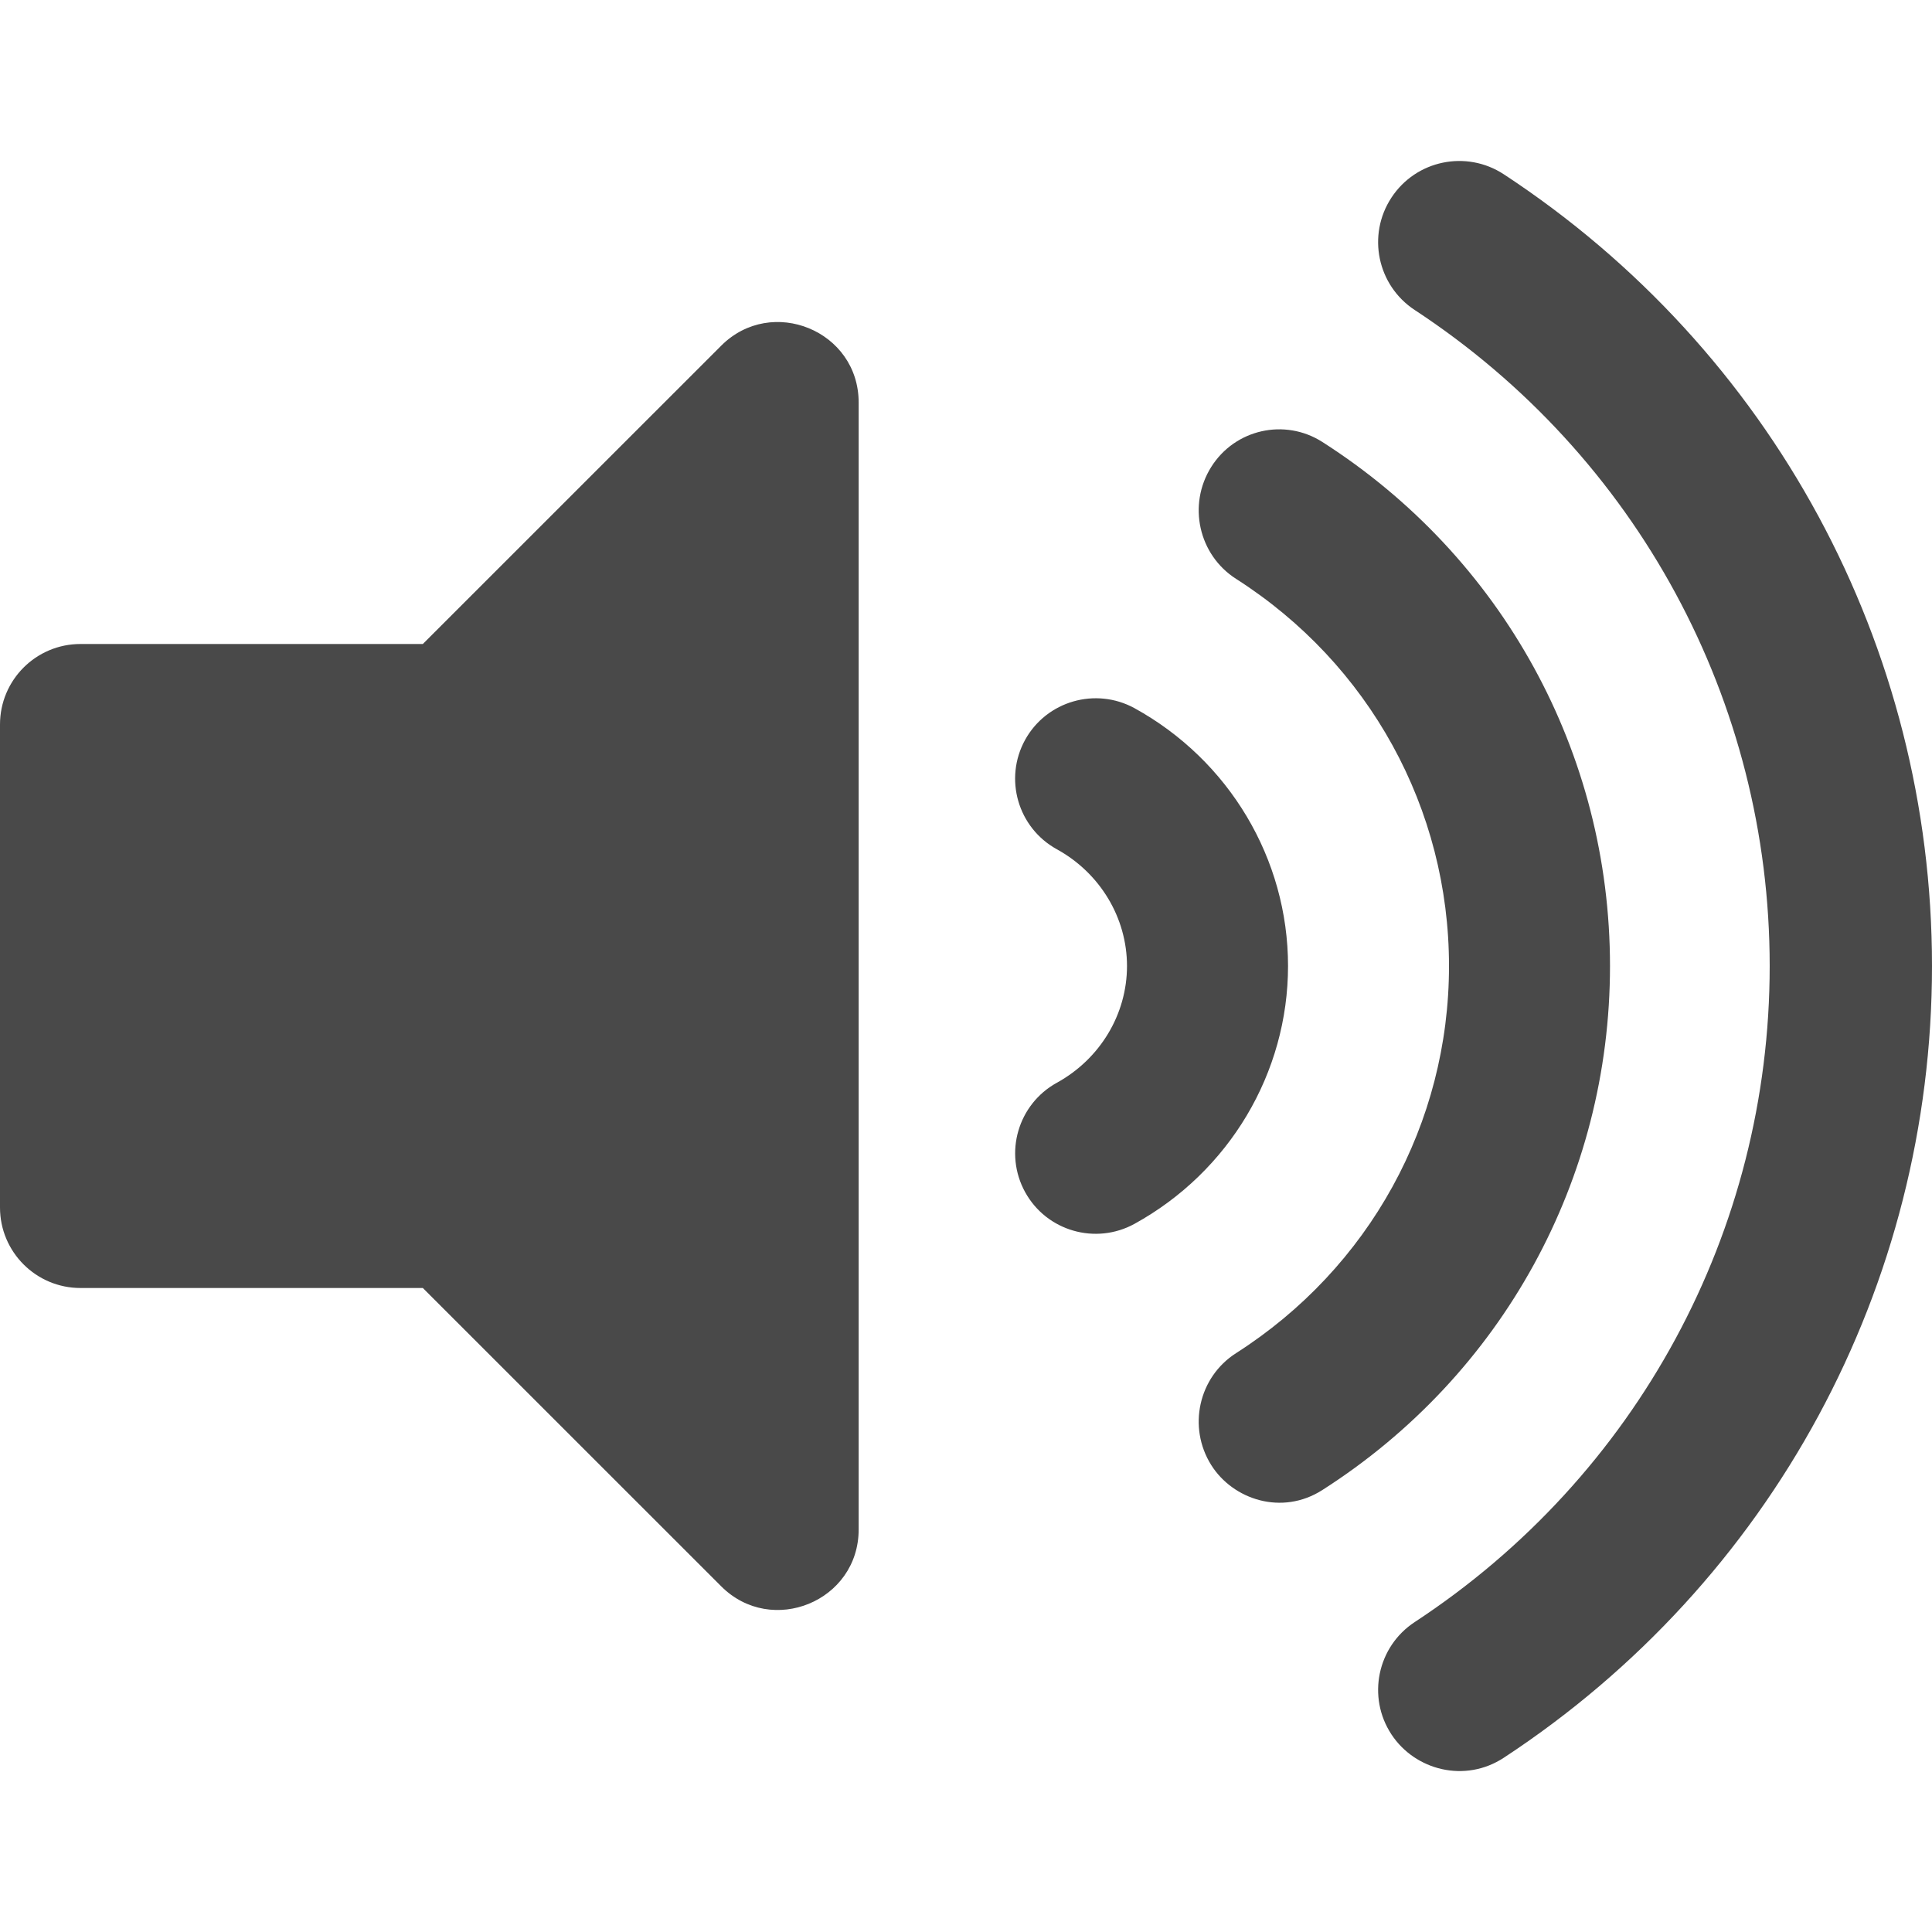
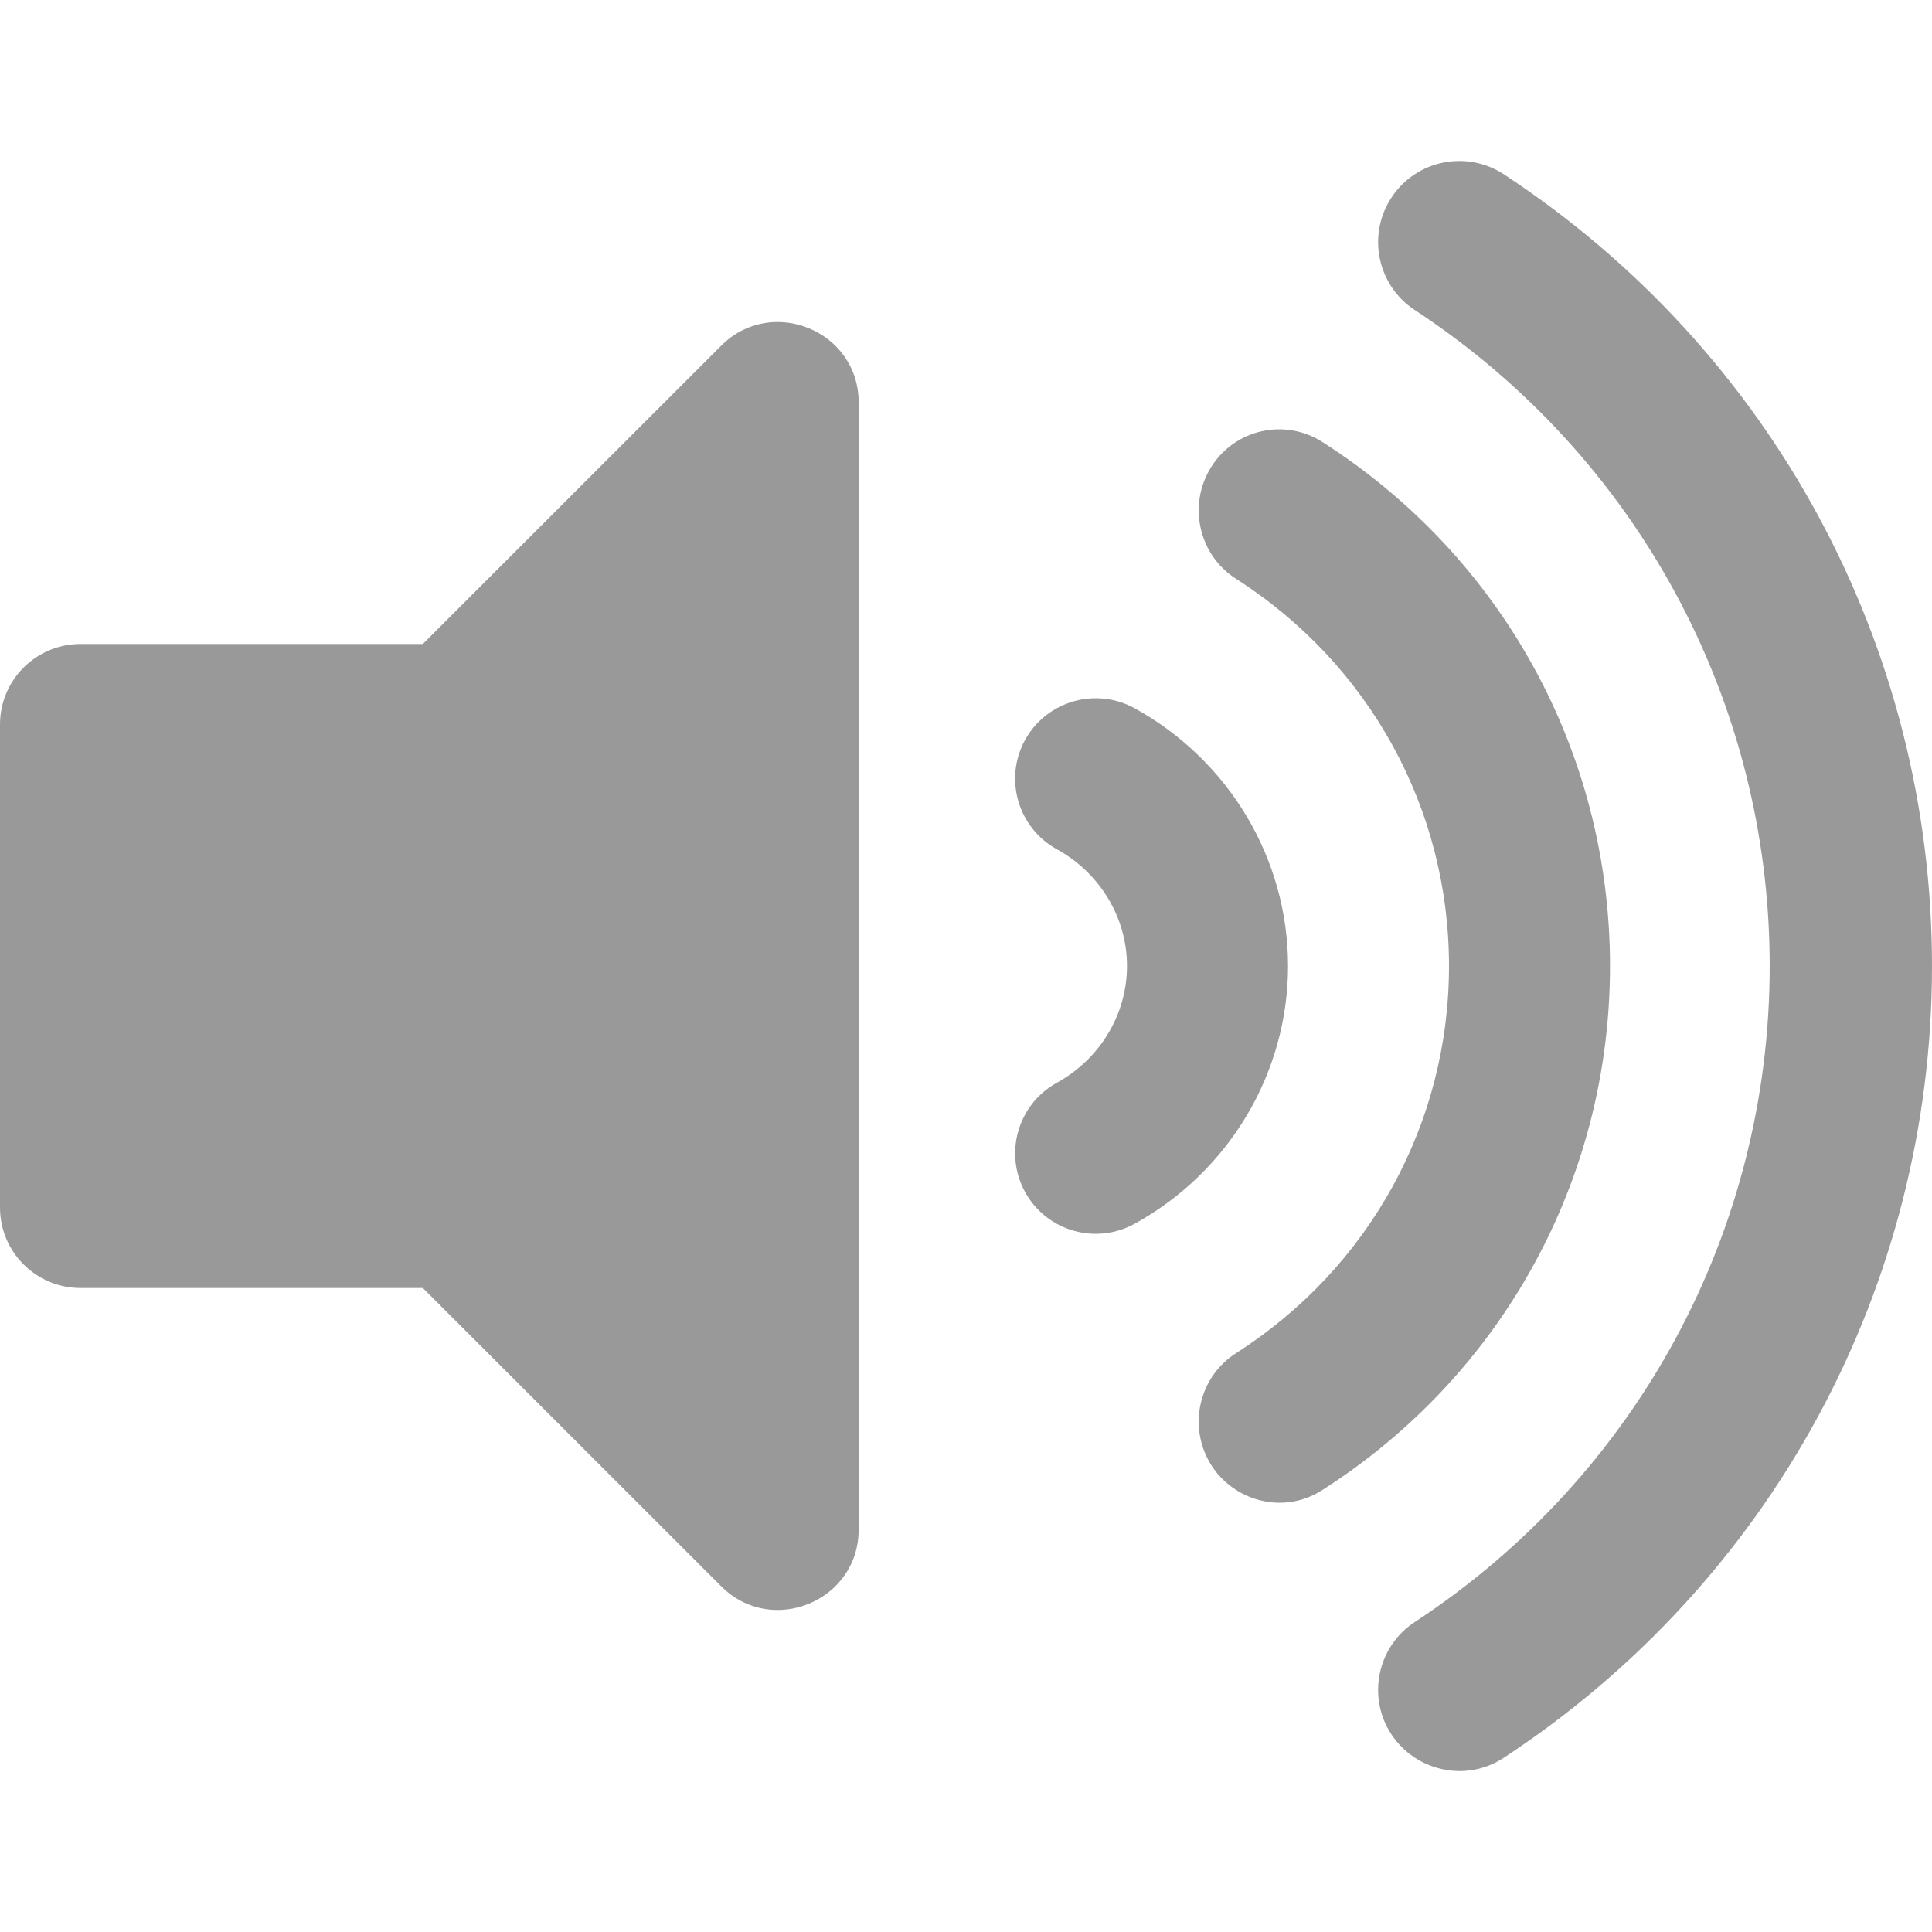
- <svg xmlns="http://www.w3.org/2000/svg" fill="#494949" width="800px" height="800px" viewBox="0 -32 576 576">
+ <svg xmlns="http://www.w3.org/2000/svg" fill="#999999" width="800px" height="800px" viewBox="0 -32 576 576">
  <path d="M215.03 71.05L126.06 160H24c-13.26 0-24 10.74-24 24v144c0 13.25 10.74 24 24 24h102.06l88.97 88.95c15.03 15.03 40.97 4.47 40.97-16.97V88.02c0-21.46-25.96-31.98-40.97-16.97zm233.32-51.08c-11.17-7.33-26.18-4.24-33.51 6.95-7.34 11.17-4.22 26.18 6.95 33.51 66.27 43.49 105.82 116.6 105.82 195.58 0 78.98-39.55 152.09-105.82 195.58-11.17 7.32-14.29 22.34-6.95 33.5 7.04 10.71 21.93 14.56 33.51 6.95C528.27 439.58 576 351.33 576 256S528.27 72.43 448.35 19.97zM480 256c0-63.53-32.06-121.94-85.77-156.24-11.19-7.14-26.03-3.82-33.12 7.46s-3.78 26.21 7.41 33.36C408.27 165.97 432 209.11 432 256s-23.73 90.03-63.48 115.42c-11.19 7.14-14.5 22.07-7.41 33.36 6.51 10.36 21.12 15.14 33.12 7.46C447.94 377.94 480 319.54 480 256zm-141.77-76.87c-11.58-6.33-26.19-2.16-32.61 9.45-6.39 11.61-2.16 26.2 9.45 32.61C327.98 228.28 336 241.63 336 256c0 14.38-8.02 27.72-20.92 34.81-11.61 6.41-15.84 21-9.45 32.61 6.43 11.66 21.05 15.8 32.61 9.45 28.23-15.55 45.77-45 45.77-76.88s-17.54-61.32-45.78-76.86z" />
</svg>
